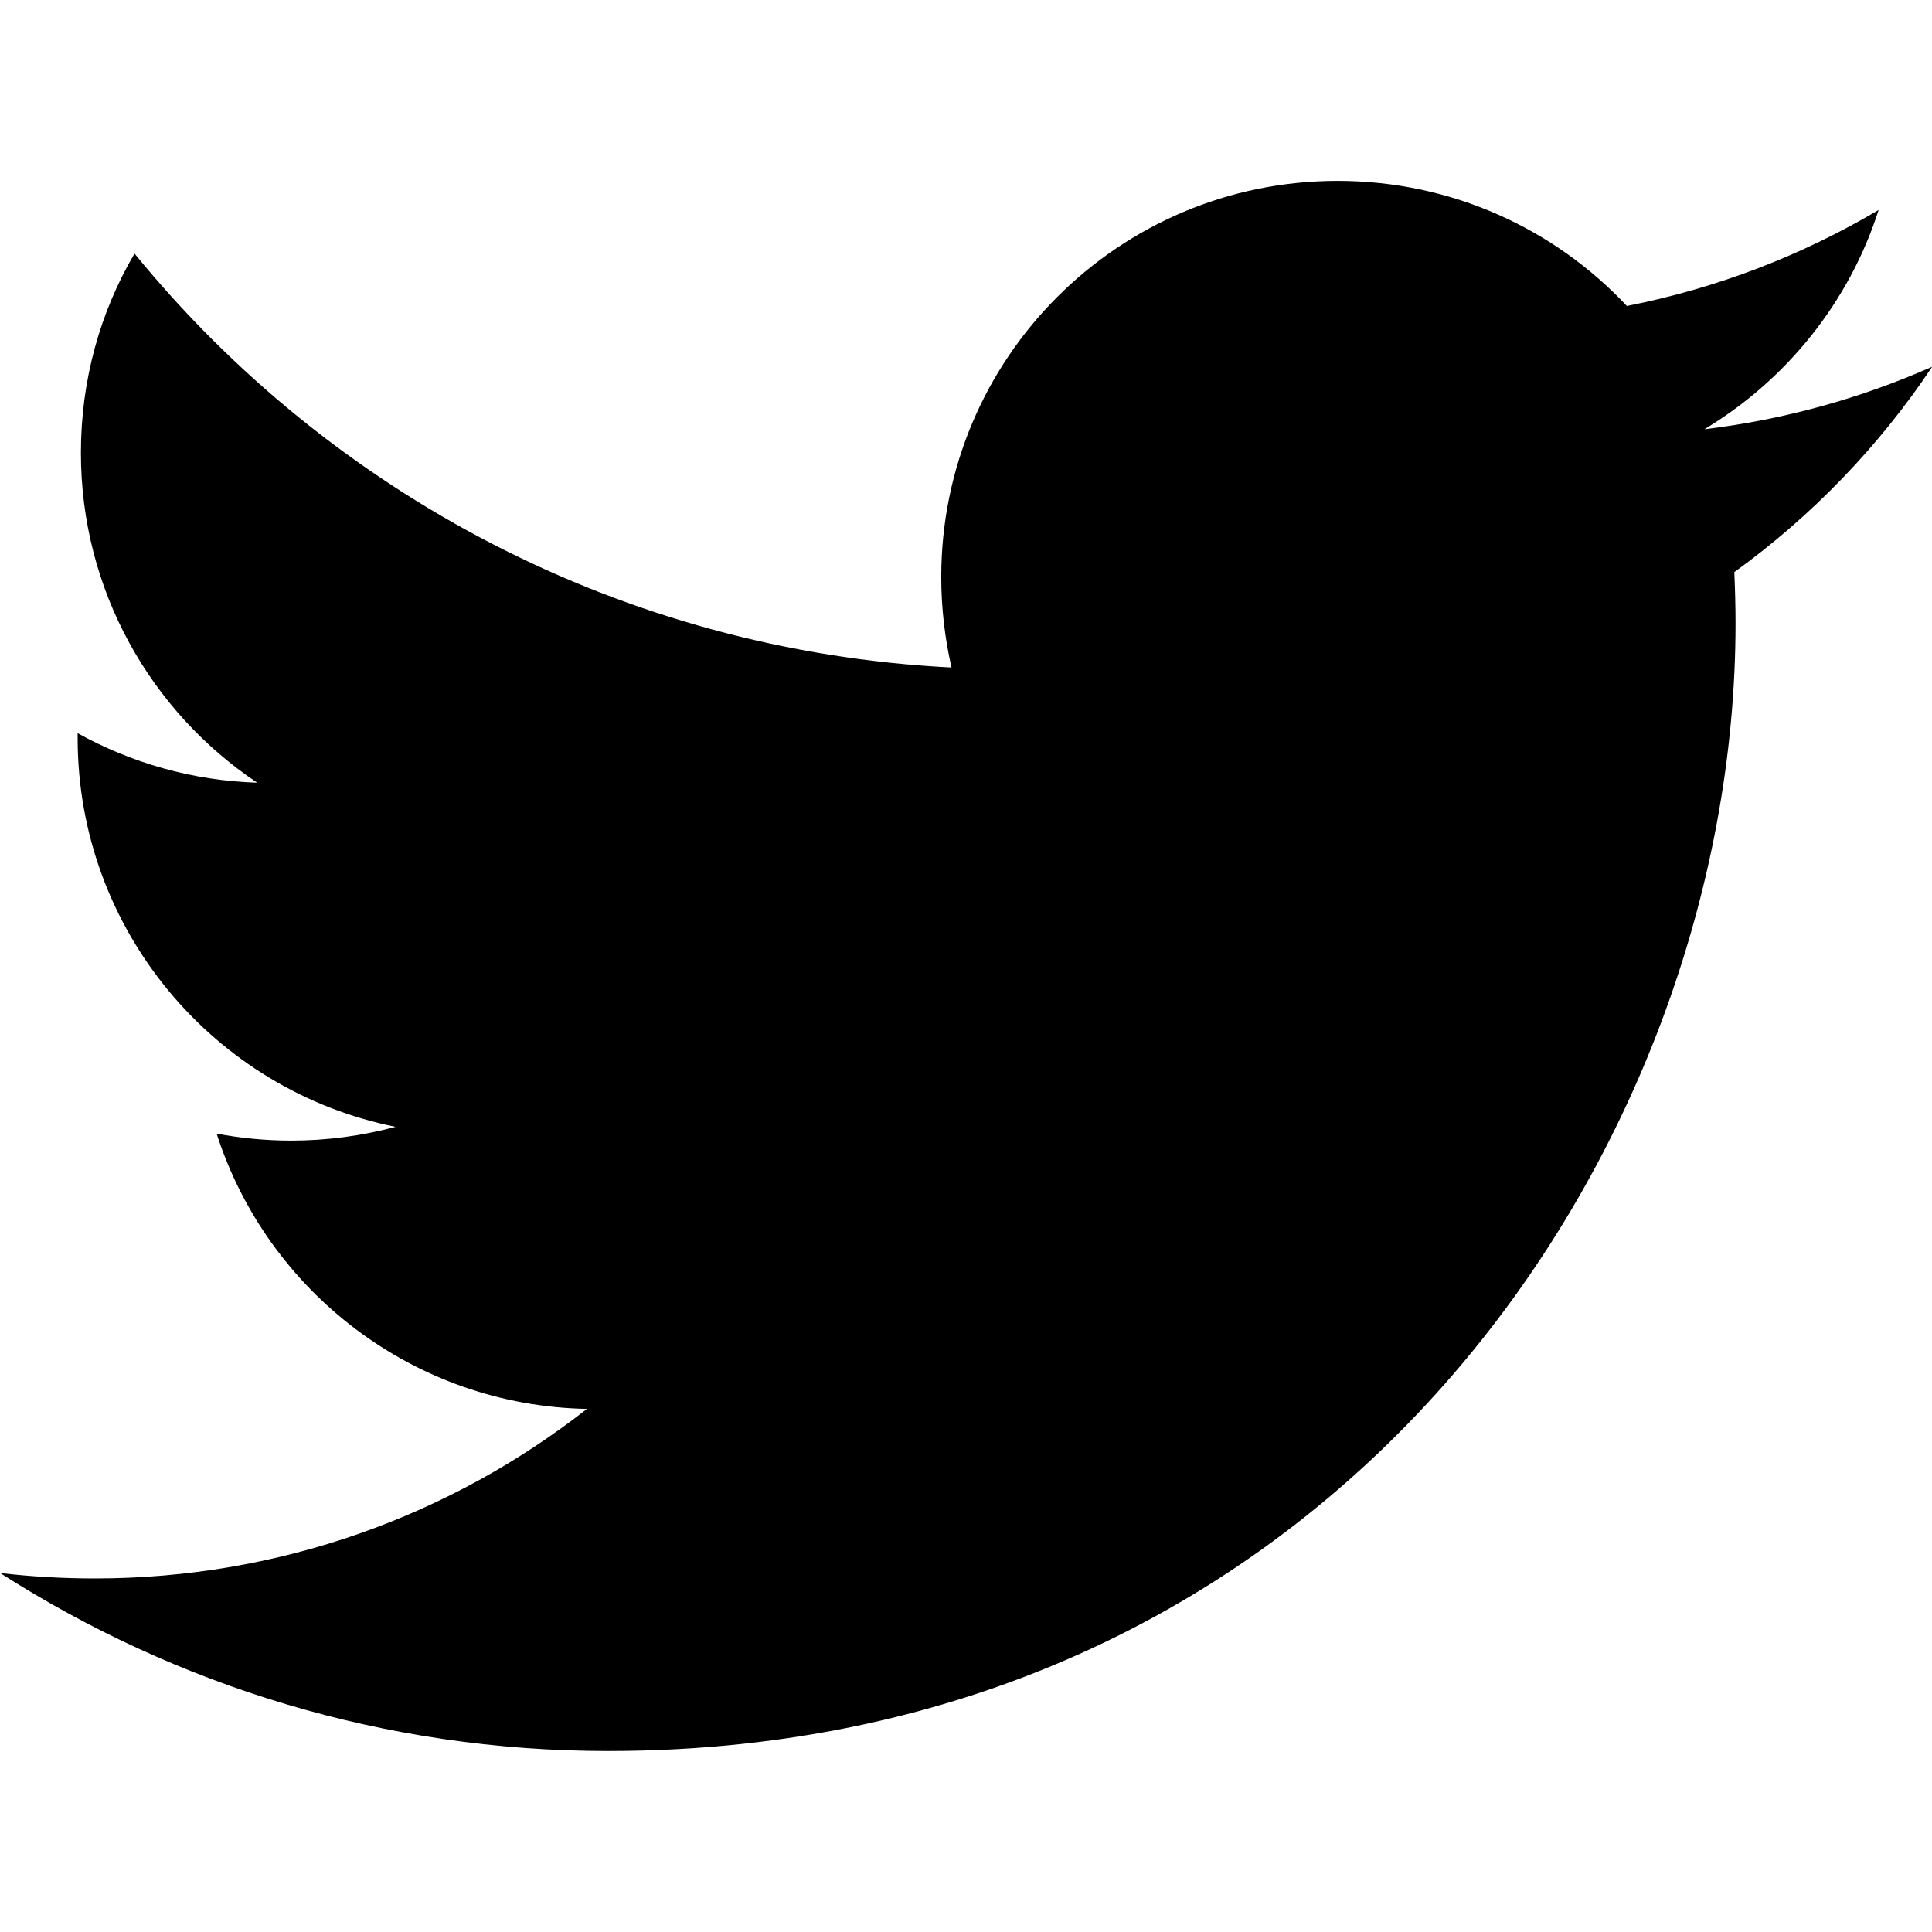
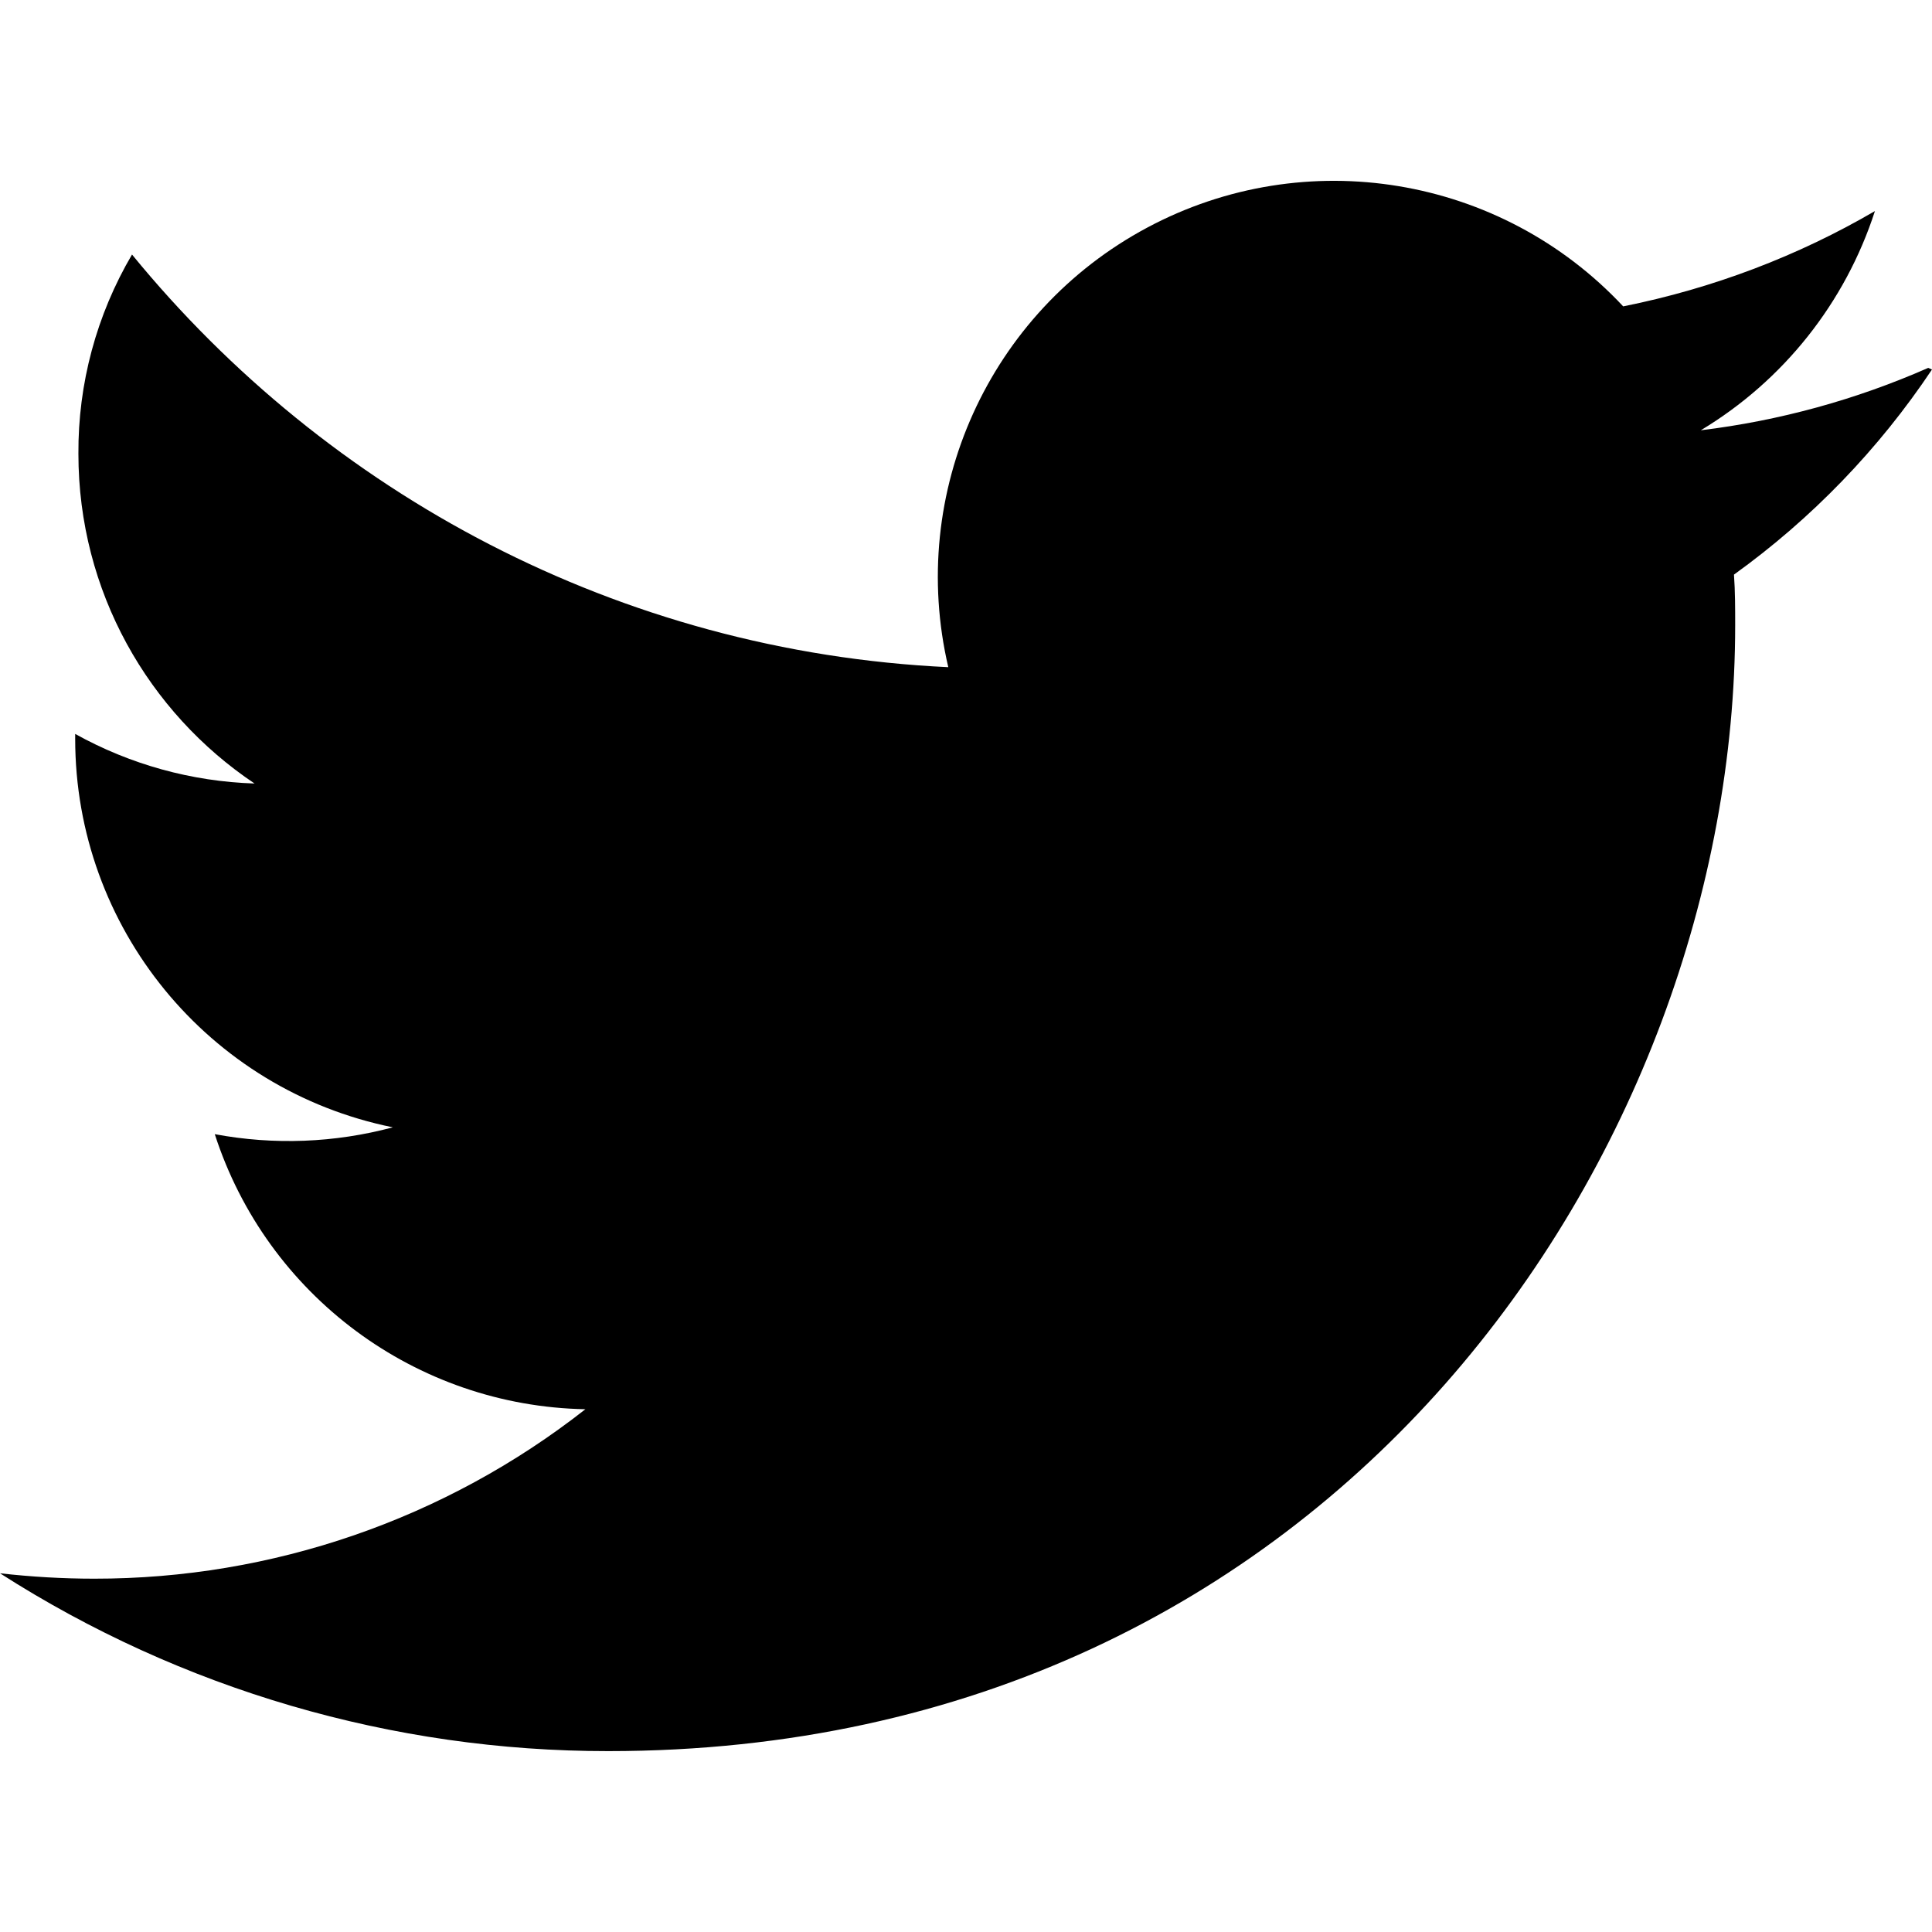
- <svg xmlns="http://www.w3.org/2000/svg" viewBox="0 0 16 16" fill-rule="evenodd" clip-rule="evenodd" stroke-linejoin="round" stroke-miterlimit="1.414">
-   <path d="M16 3.038c-.59.26-1.22.437-1.885.517.677-.407 1.198-1.05 1.443-1.816-.634.375-1.337.648-2.085.795-.598-.638-1.45-1.036-2.396-1.036-1.812 0-3.282 1.468-3.282 3.28 0 .258.03.51.085.75C5.152 5.39 2.733 4.084 1.114 2.1.83 2.583.67 3.147.67 3.75c0 1.14.58 2.143 1.46 2.732-.538-.017-1.045-.165-1.487-.41v.04c0 1.59 1.13 2.918 2.633 3.22-.276.074-.566.114-.865.114-.21 0-.416-.02-.617-.058.418 1.304 1.63 2.253 3.067 2.28-1.124.88-2.54 1.404-4.077 1.404-.265 0-.526-.015-.783-.045 1.453.93 3.178 1.474 5.032 1.474 6.038 0 9.34-5 9.34-9.338 0-.143-.004-.284-.01-.425.64-.463 1.198-1.04 1.638-1.7z" fill-rule="nonzero" />
+ <svg xmlns="http://www.w3.org/2000/svg" role="img" viewBox="0 0 24 24">
+   <path d="M23.953 4.57a10 10 0 01-2.825.775 4.958 4.958 0 002.163-2.723c-.951.555-2.005.959-3.127 1.184a4.92 4.92 0 00-8.384 4.482C7.69 8.095 4.067 6.13 1.64 3.162a4.822 4.822 0 00-.666 2.475c0 1.71.87 3.213 2.188 4.096a4.904 4.904 0 01-2.228-.616v.06a4.923 4.923 0 003.946 4.827 4.996 4.996 0 01-2.212.085 4.936 4.936 0 004.604 3.417 9.867 9.867 0 01-6.102 2.105c-.39 0-.779-.023-1.17-.067a13.995 13.995 0 007.557 2.209c9.053 0 13.998-7.496 13.998-13.985 0-.21 0-.42-.015-.63A9.935 9.935 0 0024 4.59z" />
</svg>
